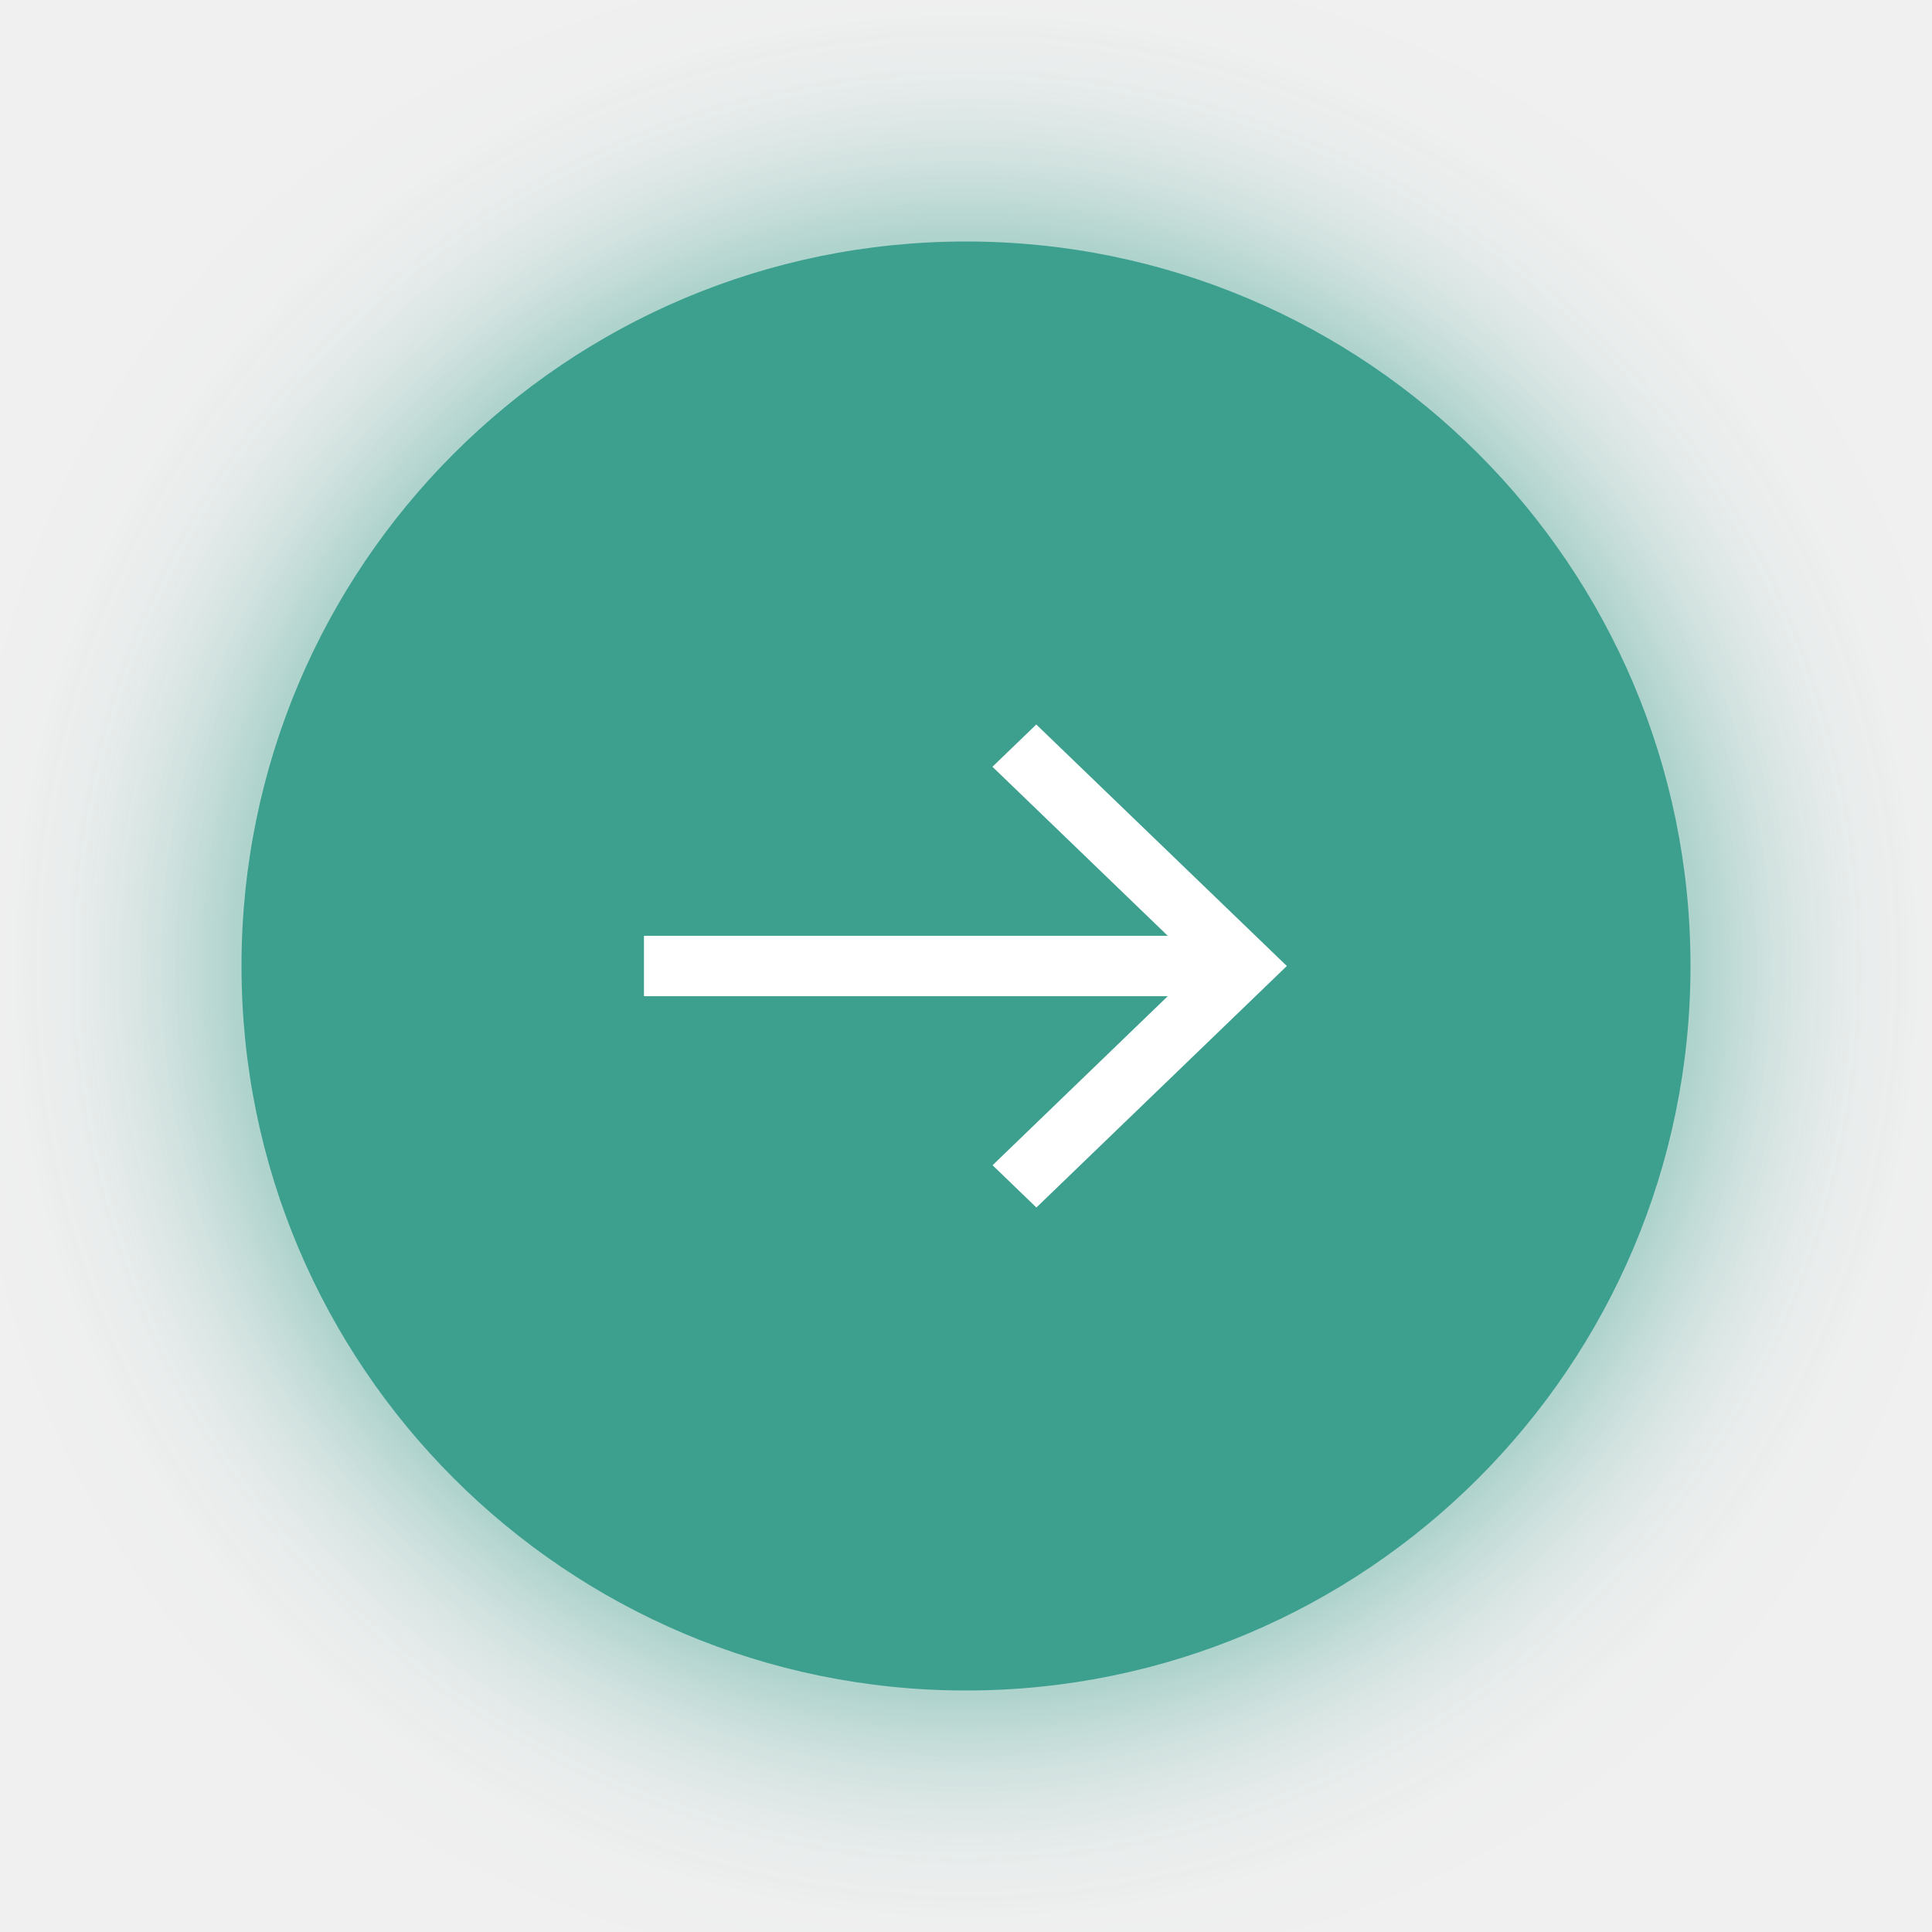
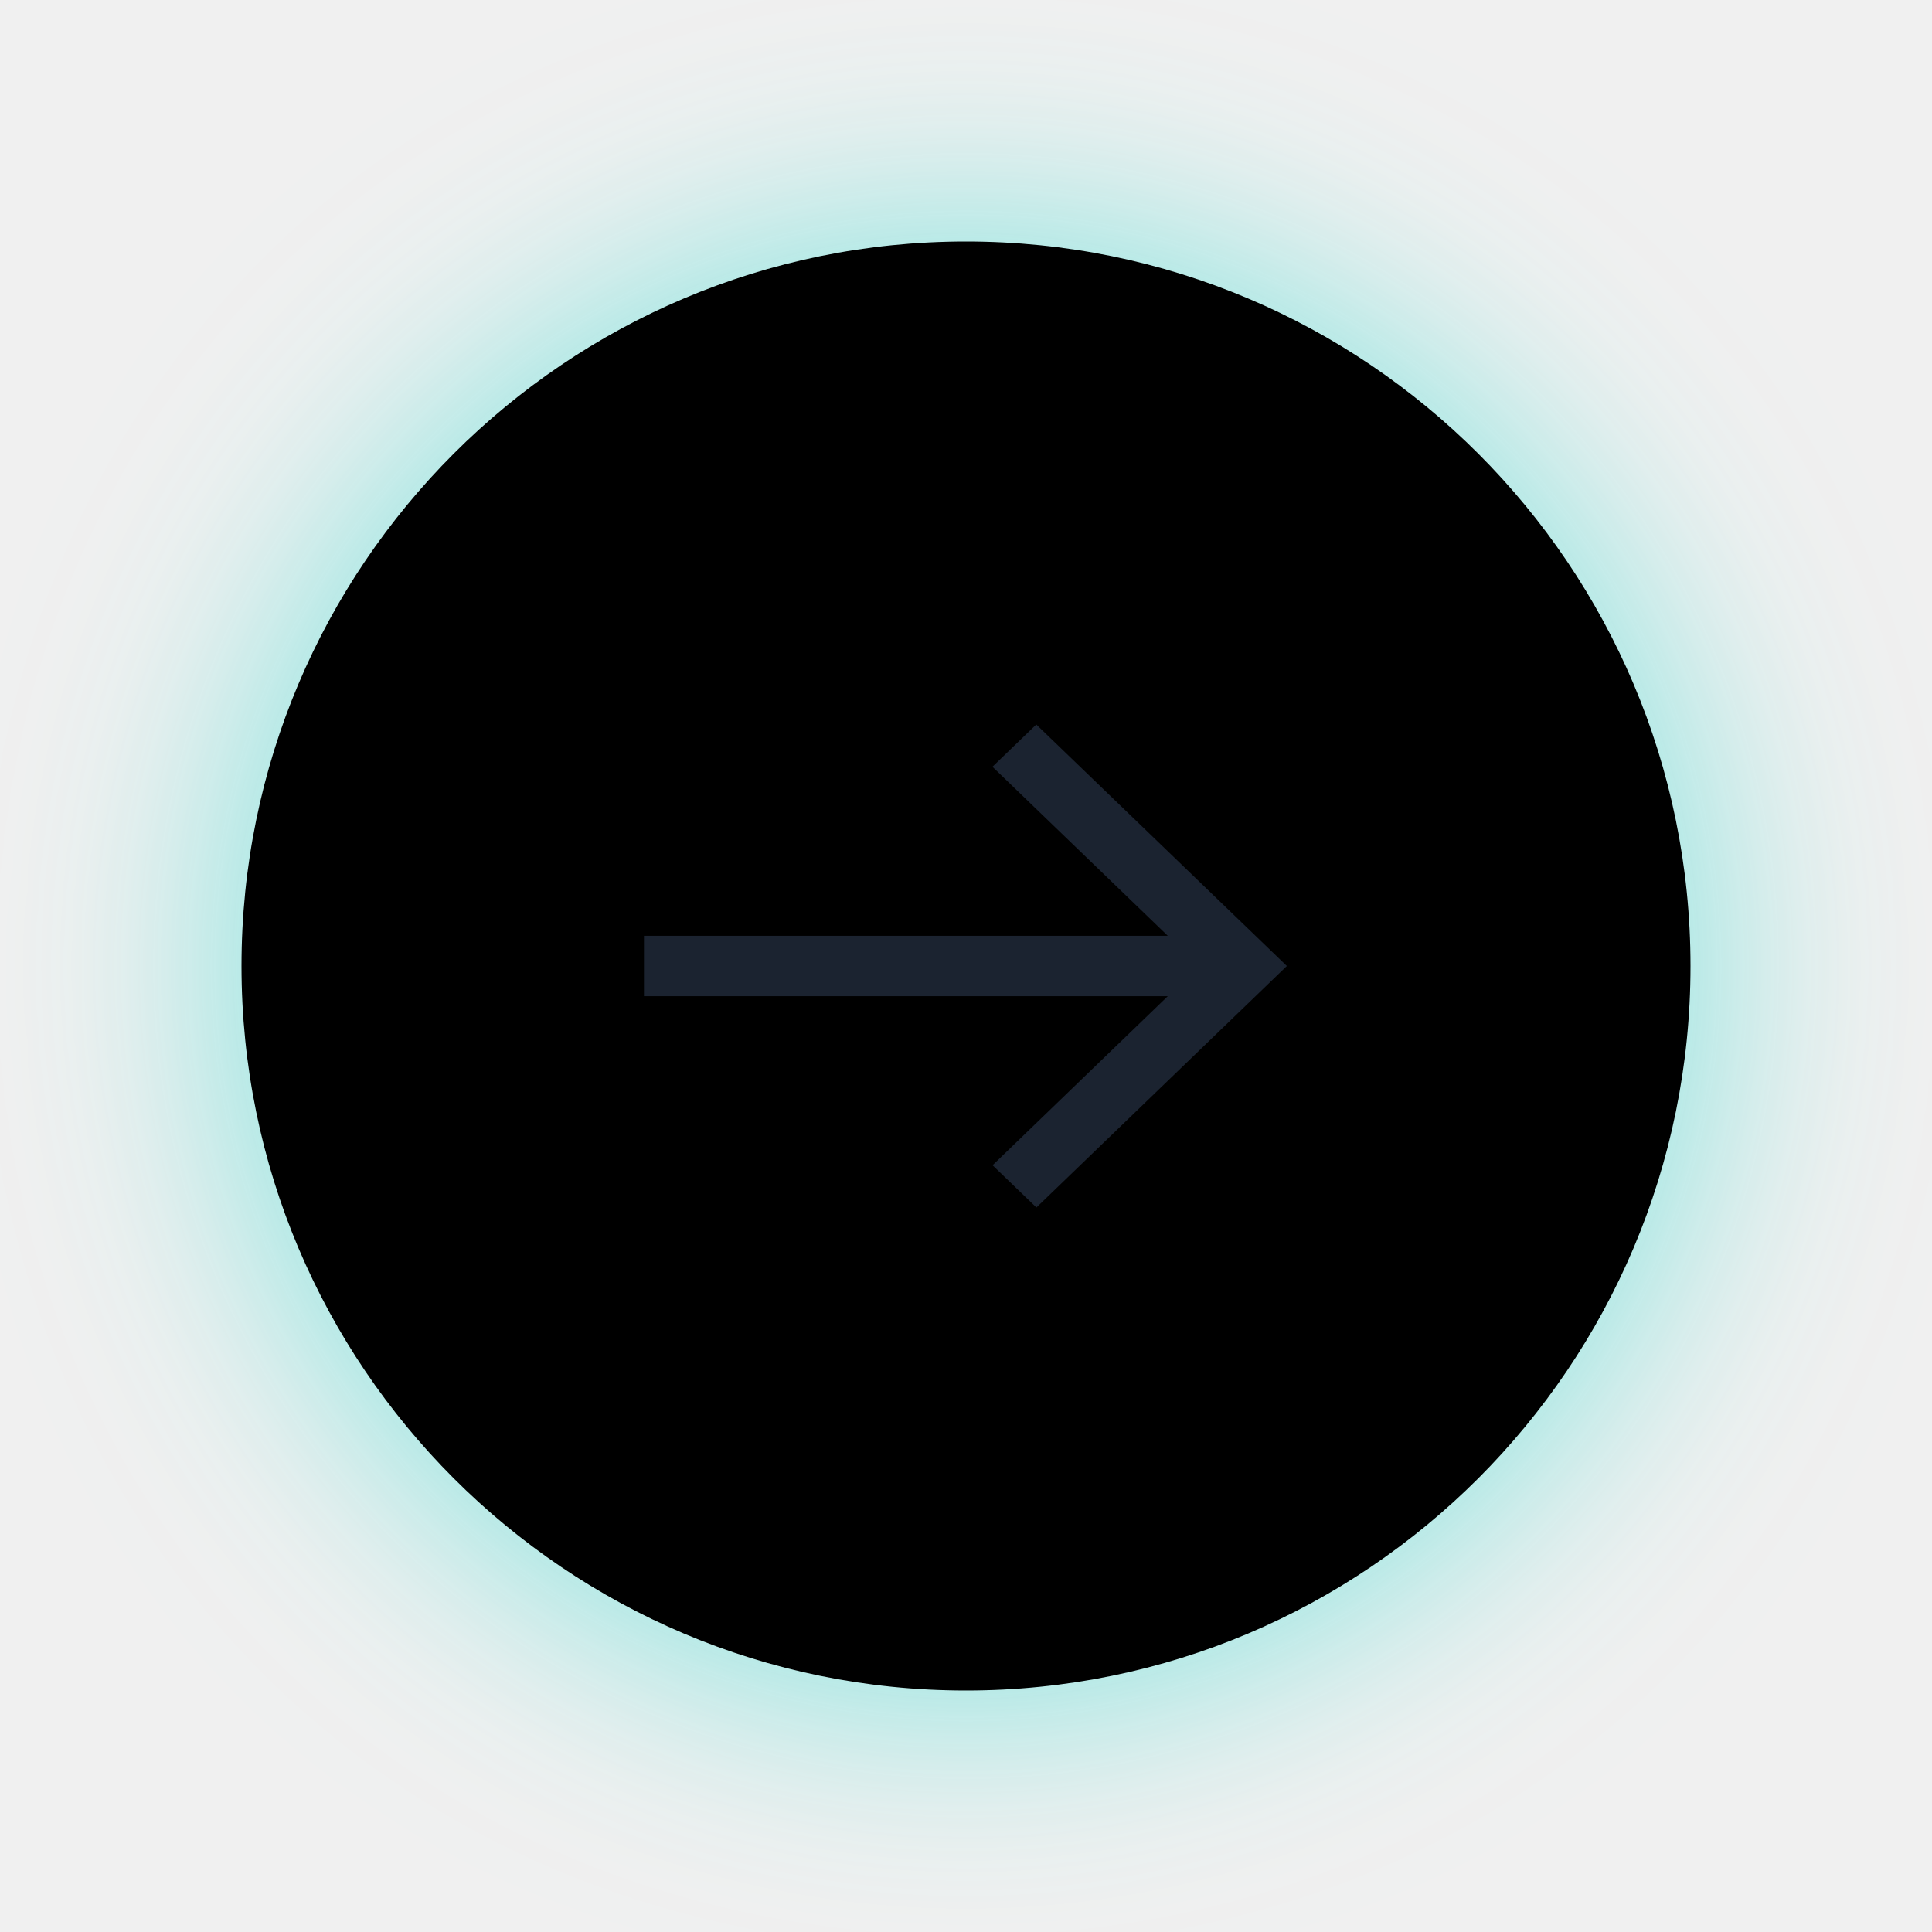
<svg xmlns="http://www.w3.org/2000/svg" xmlns:xlink="http://www.w3.org/1999/xlink" width="16" height="16">
  <defs>
    <circle id="b" cx="6" cy="6" r="6" />
    <filter x="-25%" y="-25%" width="150%" height="150%" filterUnits="objectBoundingBox" id="a">
      <feOffset in="SourceAlpha" result="shadowOffsetOuter1" />
      <feGaussianBlur stdDeviation="1" in="shadowOffsetOuter1" result="shadowBlurOuter1" />
-       <feColorMatrix values="0 0 0 0 0.239 0 0 0 0 0.627 0 0 0 0 0.561 0 0 0 0.794 0" in="shadowBlurOuter1" />
+       <feColorMatrix values="0 0 0 0 0.384 0 0 0 0 0.878 0 0 0 0 0.851 0 0 0 0.811 0" in="shadowBlurOuter1" />
    </filter>
  </defs>
  <g fill="none" fill-rule="evenodd">
    <g transform="translate(2 2)">
      <use fill="#000" filter="url(#a)" xlink:href="#b" />
-       <use fill="#3DA08F" xlink:href="#b" />
+       <use fill="currentcolor" xlink:href="#b" />
    </g>
-     <path d="M8.582 6l-.363.35 1.452 1.4H5.333v.5h4.338L8.22 9.65l.363.35 2.074-2z" fill="#FFF" />
+     <path d="M8.582 6l-.363.35 1.452 1.4H5.333v.5h4.338L8.22 9.65l.363.35 2.074-2z" fill="#1B2330" />
  </g>
</svg>
